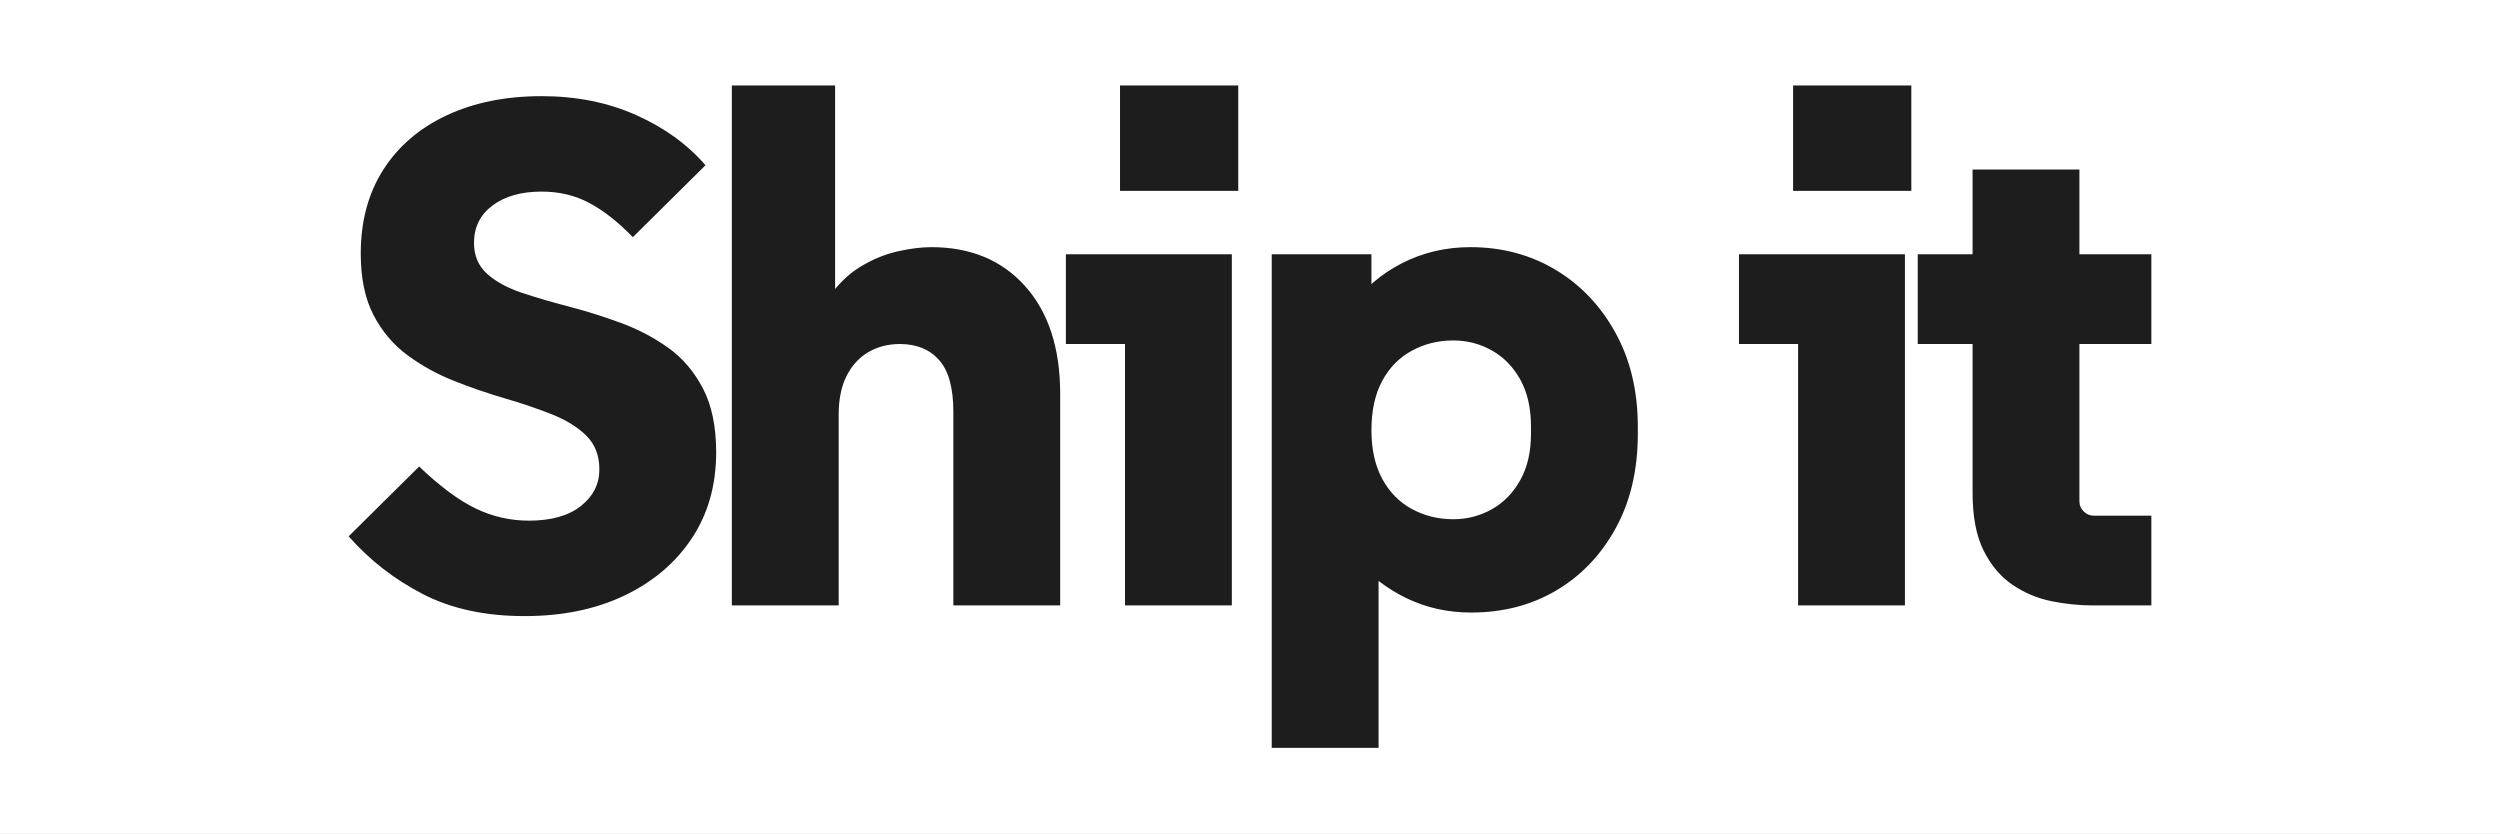
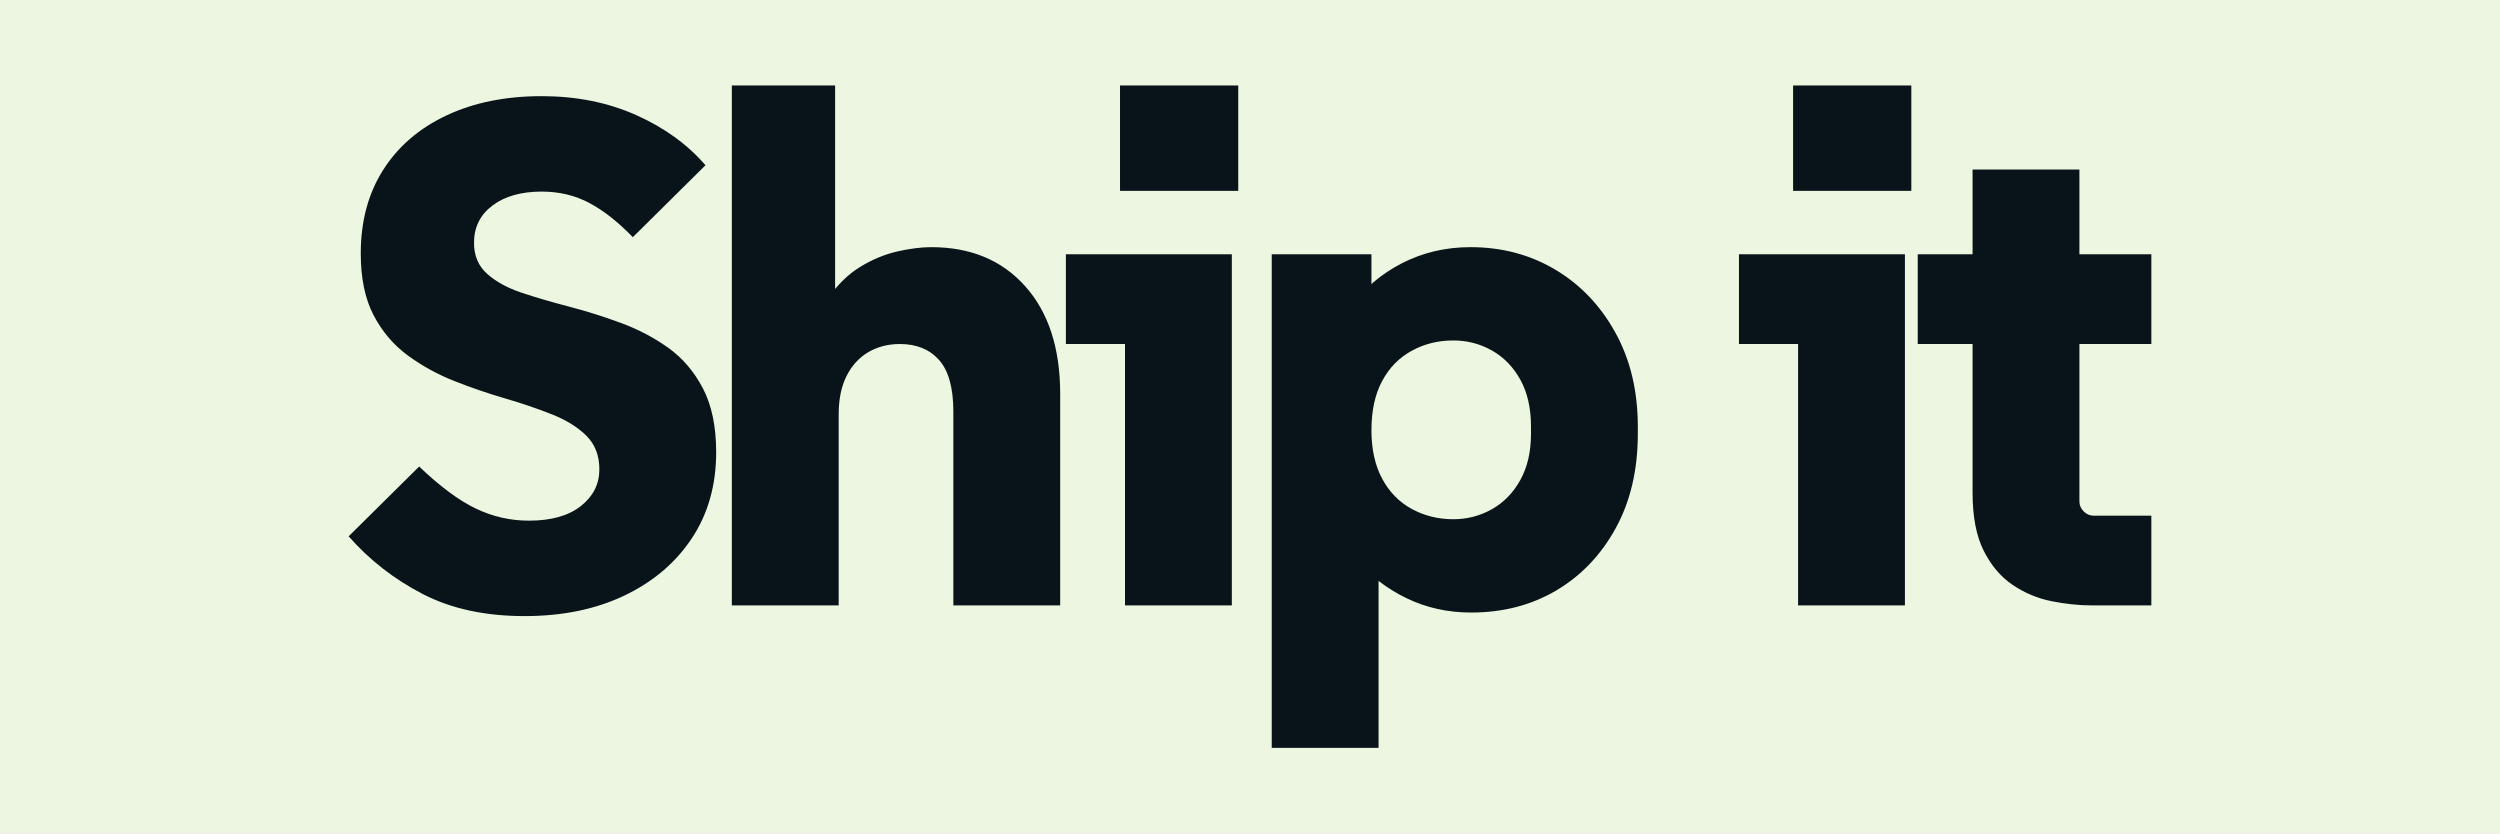
<svg xmlns="http://www.w3.org/2000/svg" width="1136.04" height="378.68" viewBox="0 0 1136.04 378.68">
  <g>
    <g transform="matrix(0.9467,0,0,0.9467,0,0)">
      <g>
-         <rect width="1200" height="400" fill="#fff" />
+         <rect width="1200" height="400" fill="#edf6e0" />
        <g>
          <g>
            <svg width="1200" height="400" aria-label="Ship it" color="#030711" viewBox="-19.2 -170 554.2 234">
-               <path fill="#1d1d1d" d="M54.2 3Q37.6 3 25.6-3.2T4.8-19.4L24.6-39q8.8 8.4 15.9 11.8t14.9 3.4q9.4 0 14.6-4.1t5.2-10.3q0-5.8-3.6-9.4t-9.6-6-13.2-4.5T34.5-63t-13.1-7.2-9.6-11.3-3.6-17.3q0-13.6 6.3-23.5t17.8-15.3T59-143q14.6 0 26.5 5.3t19.5 14.1l-20.4 20.2q-6.2-6.4-12.2-9.6T59-116.2q-8.6 0-13.8 3.9T40-101.8q0 5.4 3.7 8.7t9.7 5.3 13.3 3.9 14.6 4.6 13.3 7 9.7 11.4T108-43q0 13.8-6.8 24.1T82.3-2.8 54.2 3m58.2-3v-146h29v75h-8q2-9.4 6-15.2t9.1-8.9 10.4-4.3 9.5-1.2q16.6 0 26.4 11t9.8 30.2V0h-30v-54.4q0-10-4-14.5t-11-4.5q-5 0-8.9 2.3t-6.1 6.7-2.2 10.8V0zm110.4 0v-86.8l13.4 13.4h-30v-25.2h46.6V0zm-1.4-116.4V-146h33.2v29.6zM264 40V-98.6h28v21.8l-6-6.8q5.8-8 14.6-12.5t19.2-4.5q13.2 0 23.8 6.3t16.9 17.7 6.3 26.4v2q0 15.2-6.2 26.5T343.9-4.2 320 2q-9.8 0-18.1-4t-14.3-11l6.4-7.2V40zm51-64.2q5.8 0 10.8-2.8t8-8.2 3-13v-2q0-7.8-3-13.2t-8-8.2-10.8-2.8q-6.4 0-11.7 2.9T295-63t-3 13.8q0 8 3 13.6t8.3 8.5 11.7 2.9M411.8 0v-86.8l13.4 13.4h-30v-25.2h46.6V0zm-1.4-116.4V-146h33.2v29.6zM494.4 0q-5.6 0-11.5-1.2T472-5.8t-8.1-9.6-3.1-16.2v-90.8h30v93.2q0 1.6 1.2 2.8t2.8 1.2H511V0zm-49-73.4v-25.2H511v25.2z" style="fill:#1d1d1d" />
+               <path fill="#09141a" d="M54.2 3Q37.6 3 25.6-3.2T4.8-19.4L24.6-39q8.8 8.4 15.9 11.8t14.9 3.4q9.4 0 14.6-4.1t5.2-10.3q0-5.8-3.6-9.4t-9.6-6-13.2-4.5T34.5-63t-13.1-7.2-9.6-11.3-3.6-17.3q0-13.6 6.3-23.5t17.8-15.3T59-143q14.6 0 26.5 5.3t19.5 14.1l-20.4 20.2q-6.2-6.4-12.2-9.6T59-116.2q-8.6 0-13.8 3.9T40-101.8q0 5.4 3.7 8.7t9.7 5.3 13.3 3.9 14.6 4.6 13.3 7 9.7 11.4T108-43q0 13.8-6.8 24.1T82.3-2.8 54.2 3m58.2-3v-146h29v75h-8q2-9.4 6-15.2t9.1-8.9 10.4-4.3 9.5-1.2q16.6 0 26.4 11t9.8 30.2V0h-30v-54.4q0-10-4-14.5t-11-4.5q-5 0-8.9 2.3t-6.1 6.7-2.2 10.8V0zm110.4 0v-86.8l13.4 13.4h-30v-25.2h46.6V0zm-1.4-116.4V-146h33.2v29.6zM264 40V-98.6h28v21.8l-6-6.8q5.8-8 14.6-12.5t19.2-4.5q13.2 0 23.8 6.3t16.9 17.7 6.3 26.4v2q0 15.2-6.2 26.5T343.9-4.2 320 2q-9.8 0-18.1-4t-14.3-11l6.4-7.2V40zm51-64.2q5.8 0 10.8-2.8t8-8.2 3-13v-2q0-7.8-3-13.2t-8-8.2-10.8-2.8q-6.4 0-11.7 2.9T295-63t-3 13.8q0 8 3 13.6t8.3 8.5 11.7 2.9M411.8 0v-86.8l13.4 13.4h-30v-25.2h46.6V0zm-1.4-116.4V-146h33.2v29.6zM494.4 0q-5.6 0-11.5-1.2T472-5.8t-8.1-9.6-3.1-16.2v-90.8h30v93.2q0 1.6 1.2 2.8t2.8 1.2H511V0zm-49-73.4v-25.2H511v25.2z" style="fill:#09141a" />
            </svg>
          </g>
        </g>
      </g>
    </g>
  </g>
</svg>
